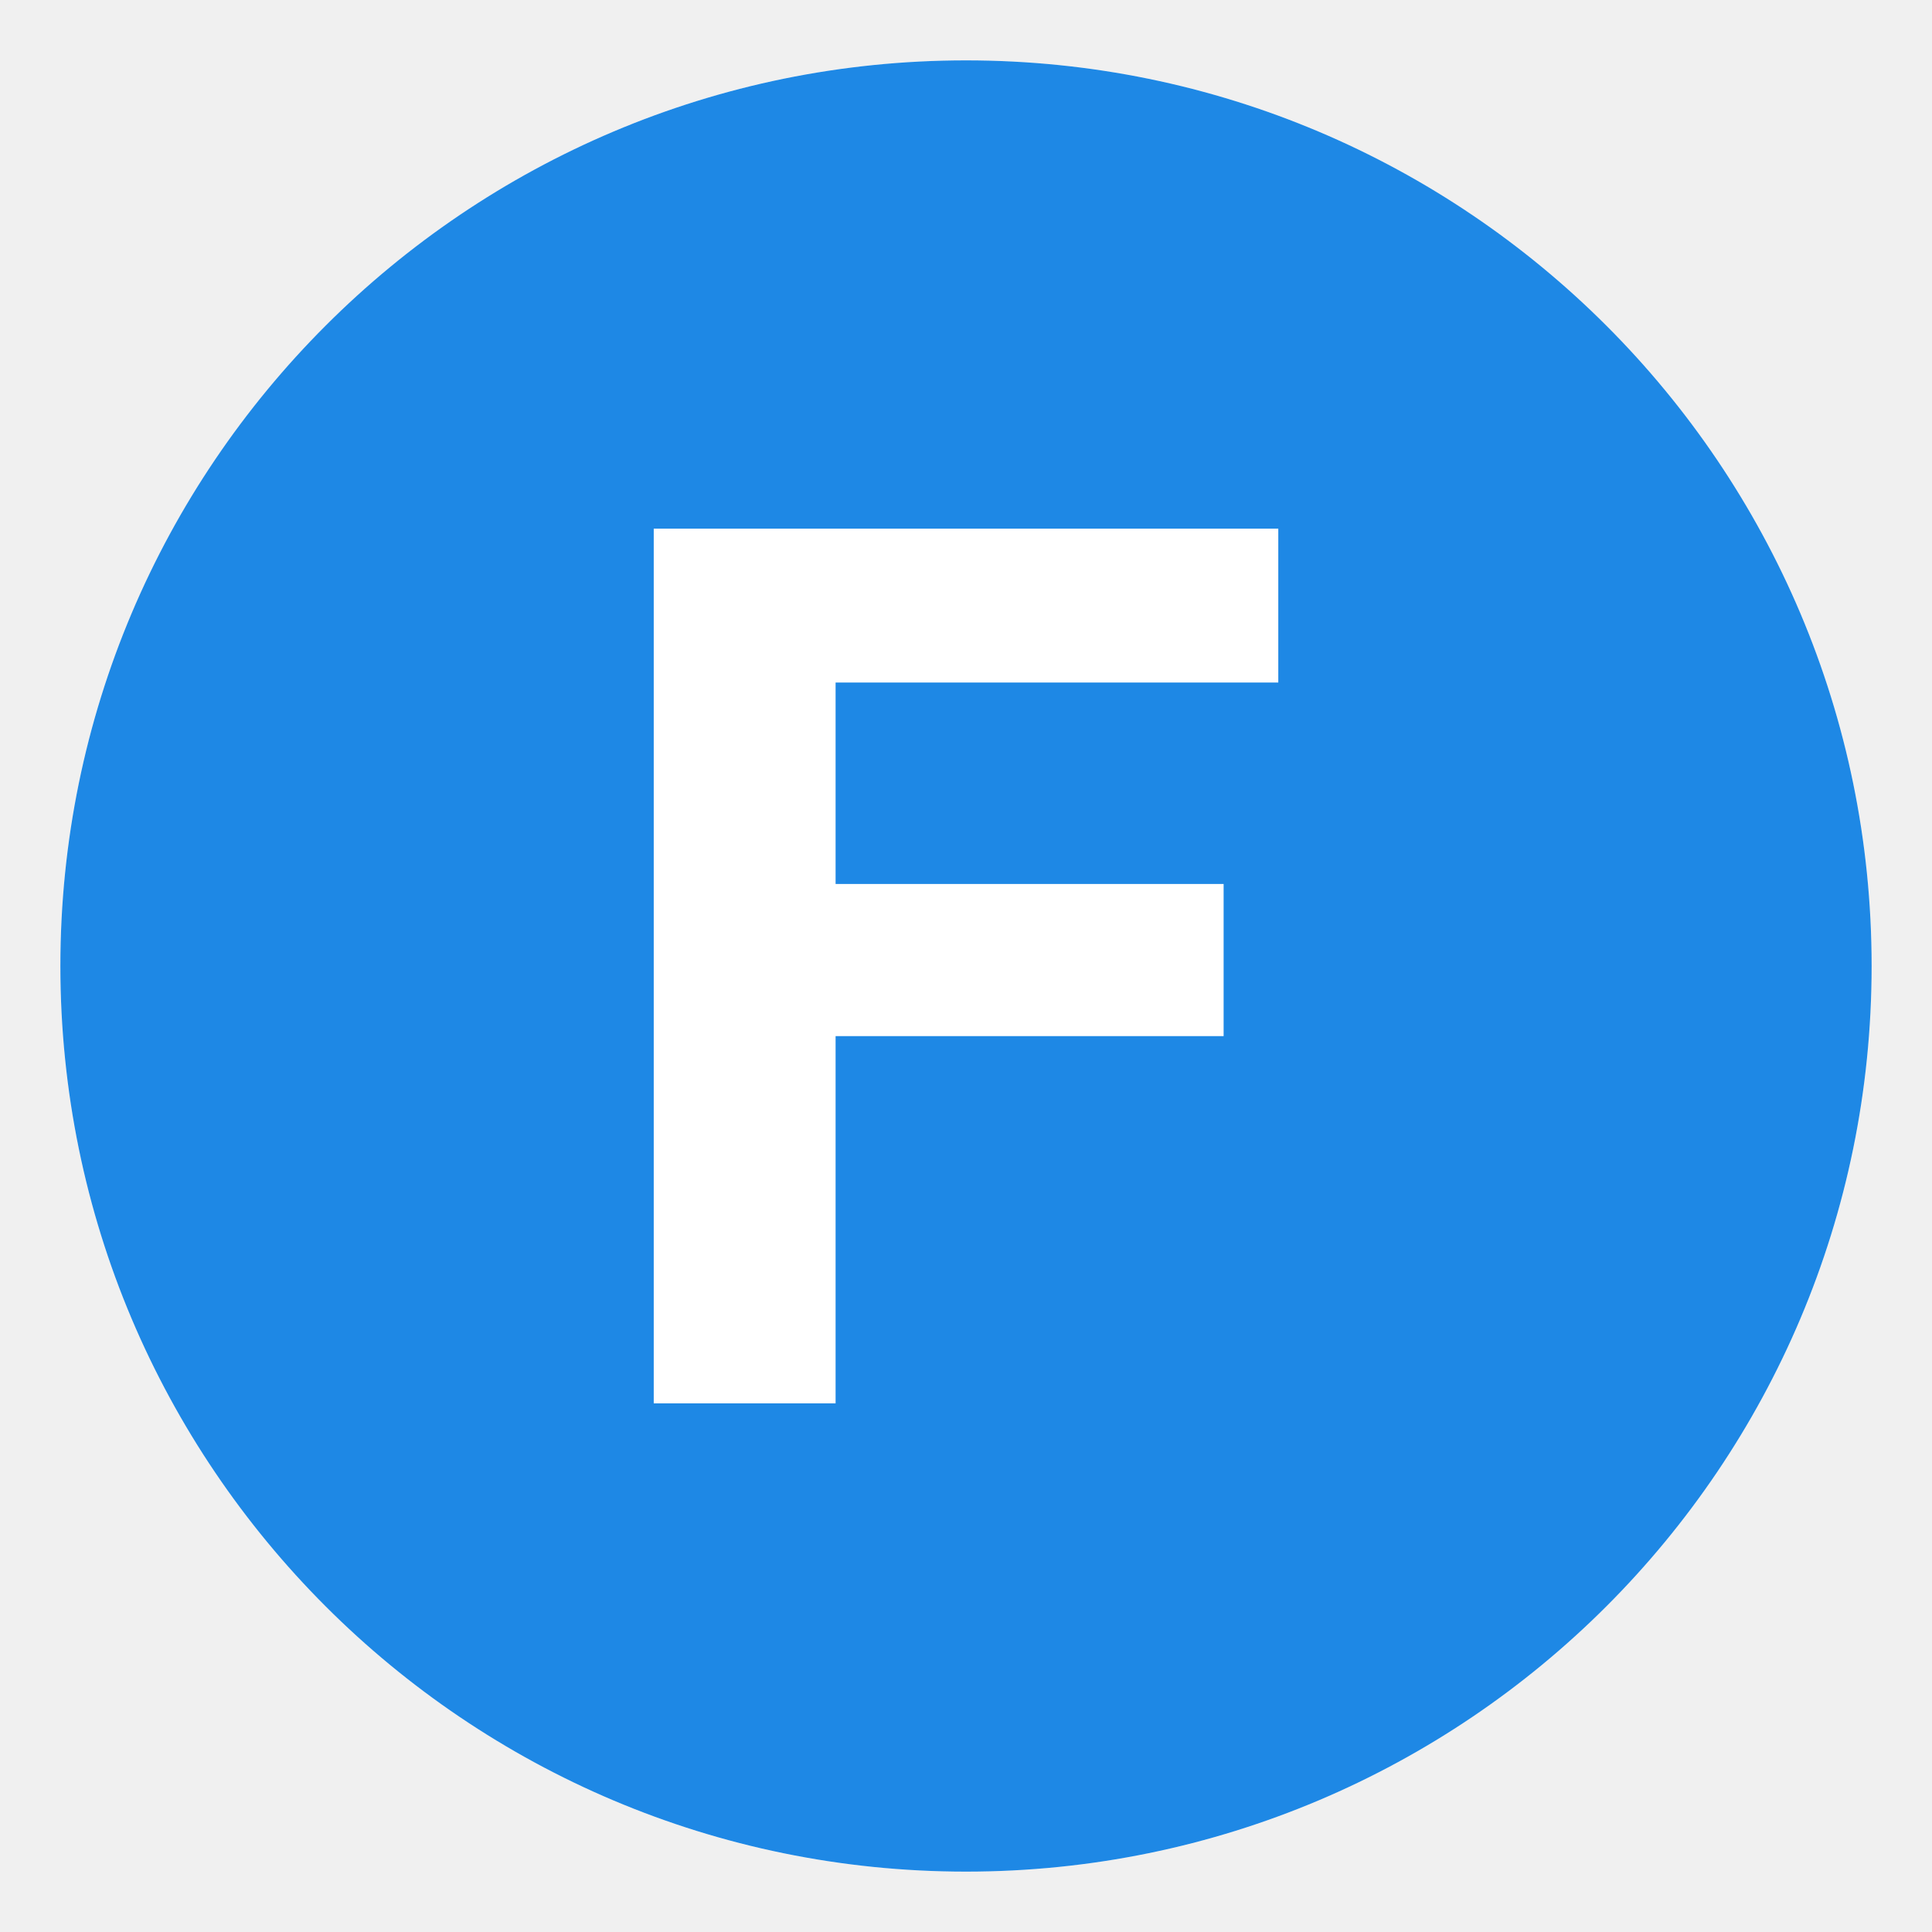
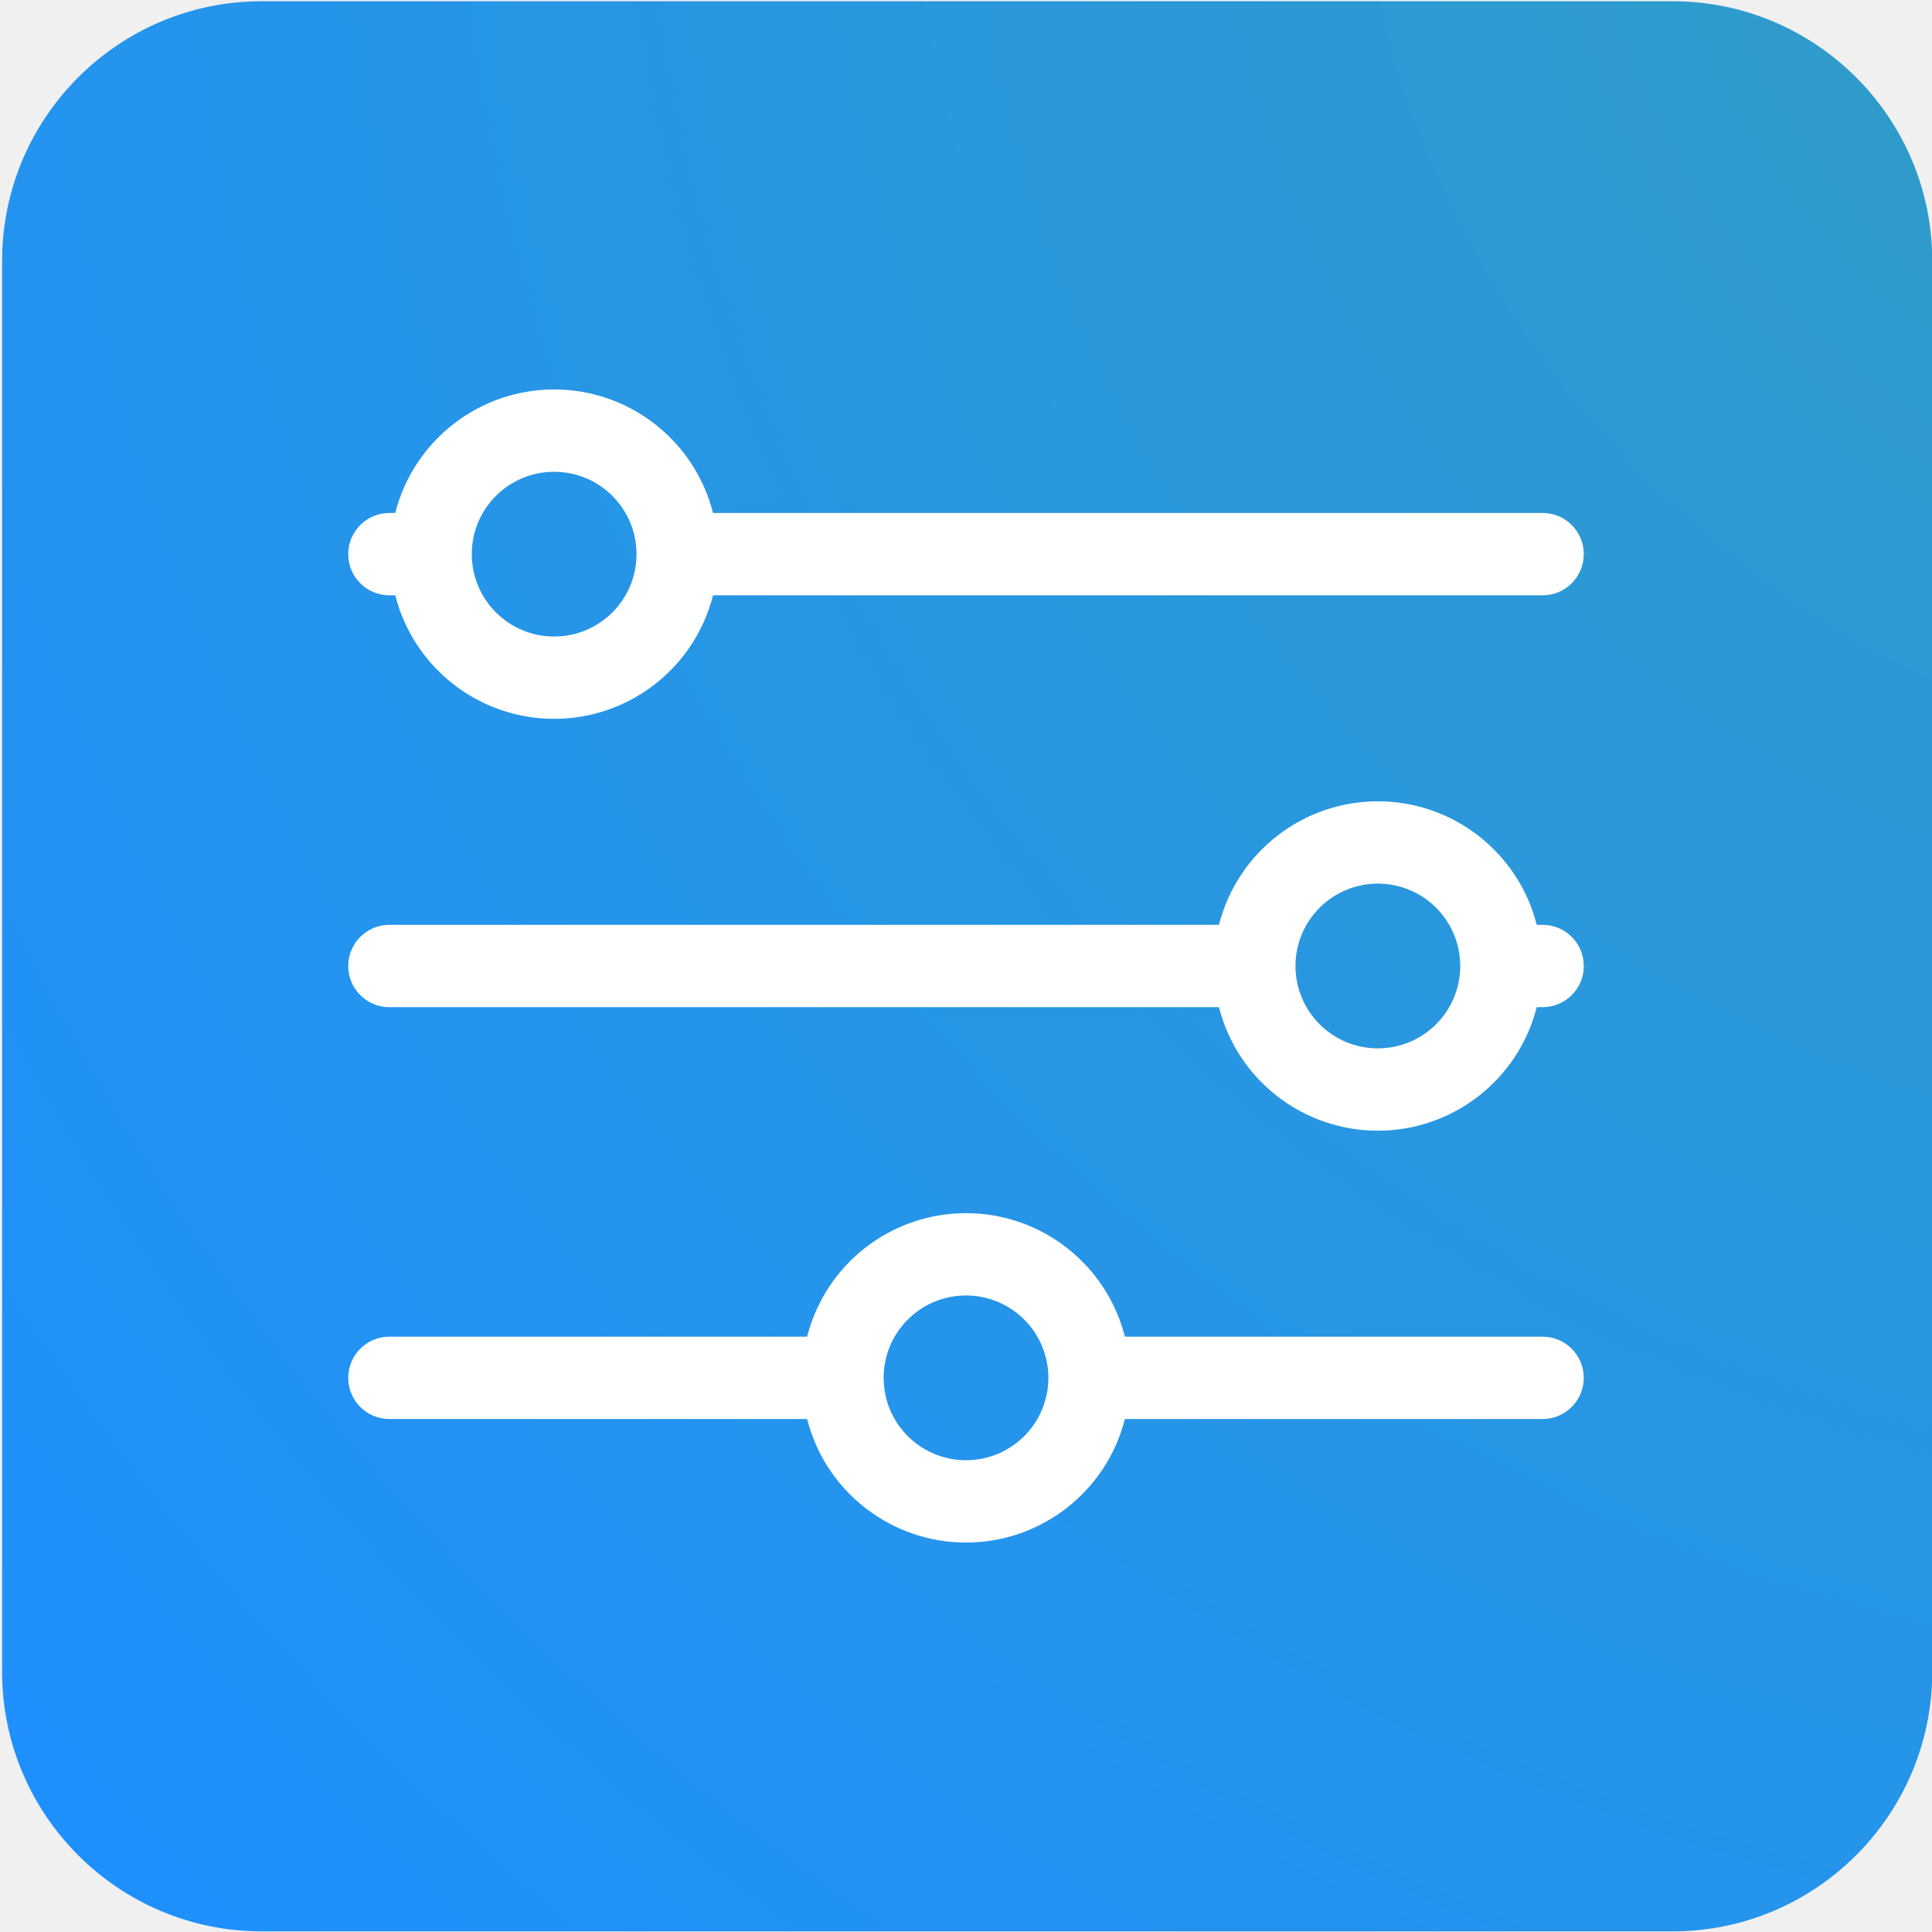
- <svg xmlns="http://www.w3.org/2000/svg" viewBox="0 0 64 64" enable-background="new 0 0 64 64">
-   <circle cx="32" cy="32" r="30" fill="#fff" />
-   <path d="M32,2C15.432,2,2,15.432,2,32s13.432,30,30,30s30-13.432,30-30S48.568,2,32,2z M42.345,22.61H27.68v6.673h12.854v5.039  H27.68v12.166h-6.024V17.512h20.689V22.61z" fill="#1e88e5" />
+ <svg xmlns="http://www.w3.org/2000/svg" id="Warstwa_1" viewBox="0 0 430 430" version="1.1" xml:space="preserve">
+   <defs id="defs2">
+     <style id="style1">.cls-1{fill:#fff;}.cls-2{fill:url(#Gradient_bez_nazwy_6);}</style>
+     <radialGradient id="Gradient_bez_nazwy_6" cx="419.03" cy="39.43" fx="419.03" fy="39.43" r="459.36" gradientUnits="userSpaceOnUse" gradientTransform="matrix(1.518986,0,0,1.518986,-111.3284,-111.5066)">
+       <stop offset="0" stop-color="#339ebf" id="stop1" />
+       <stop offset="1" stop-color="#1e90ff" id="stop2" />
+     </radialGradient>
+   </defs>
+   <path class="cls-2" d="M 372.271,0.276 H 58.236 C 26.383,0.276 0.469,26.189 0.469,58.043 V 372.093 c 0,31.853 25.914,57.767 57.767,57.767 H 372.271 c 31.853,0 57.782,-25.914 57.782,-57.767 V 58.043 c 0,-31.853 -25.929,-57.767 -57.782,-57.767 z" id="path2" style="fill:url(#Gradient_bez_nazwy_6);stroke-width:1.519" />
+   <path d="m 86.67,132.502 h 1.302 a 36.492,36.492 0 0 0 70.728,0 h 184.63 a 9.166,9.166 0 0 0 0,-18.333 h -184.63 a 36.492,36.492 0 0 0 -70.728,0 h -1.302 a 9.166,9.166 0 0 0 0,18.333 z m 36.666,-27.499 a 18.333,18.333 0 1 1 -18.333,18.333 18.333,18.333 0 0 1 18.333,-18.333 z m 219.995,100.831 h -1.302 a 36.492,36.492 0 0 0 -70.728,0 H 86.67 a 9.166,9.166 0 0 0 0,18.333 H 271.3 a 36.492,36.492 0 0 0 70.728,0 h 1.302 a 9.166,9.166 0 0 0 0,-18.333 z m -36.666,27.499 a 18.333,18.333 0 1 1 18.333,-18.333 18.333,18.333 0 0 1 -18.333,18.333 z m 36.666,64.165 h -92.966 a 36.492,36.492 0 0 0 -70.728,0 H 86.67 a 9.166,9.166 0 0 0 0,18.333 h 92.966 a 36.492,36.492 0 0 0 70.728,0 h 92.966 a 9.166,9.166 0 0 0 0,-18.333 z M 215,324.997 A 18.333,18.333 0 1 1 233.333,306.664 18.333,18.333 0 0 1 215,324.997 Z" id="path1" style="stroke-width:9.166;fill:#ffffff" />
</svg>
